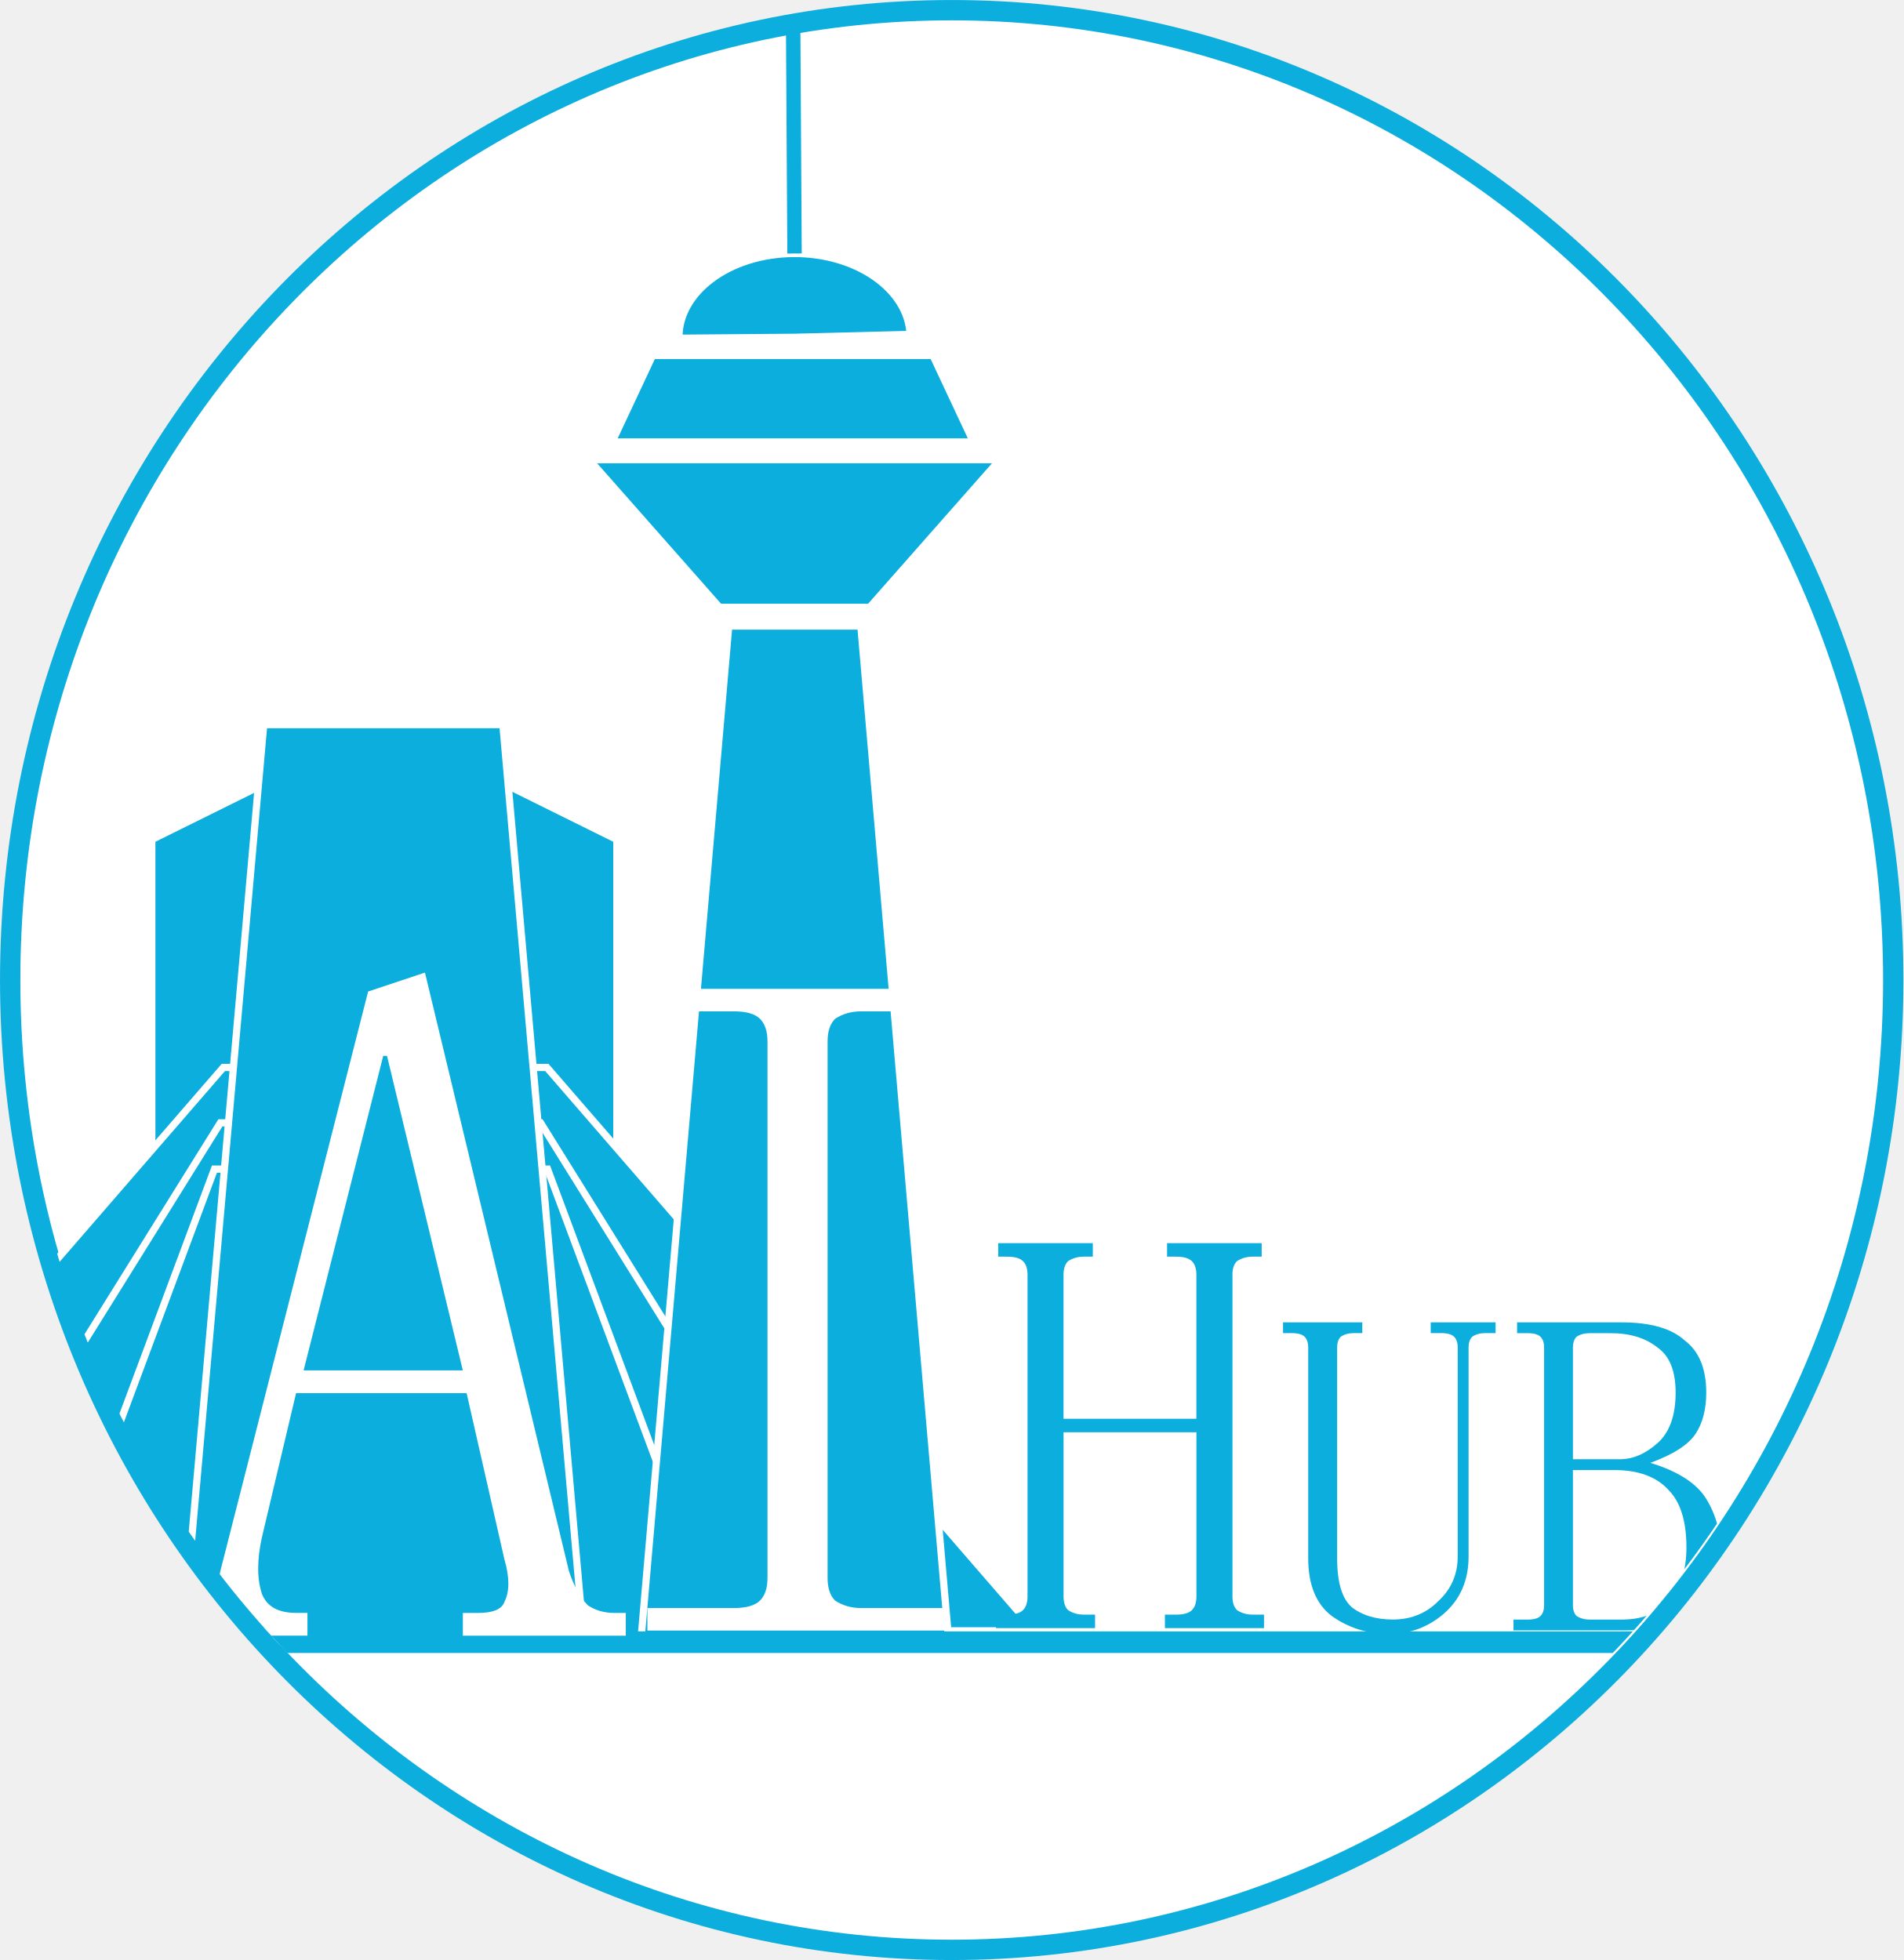
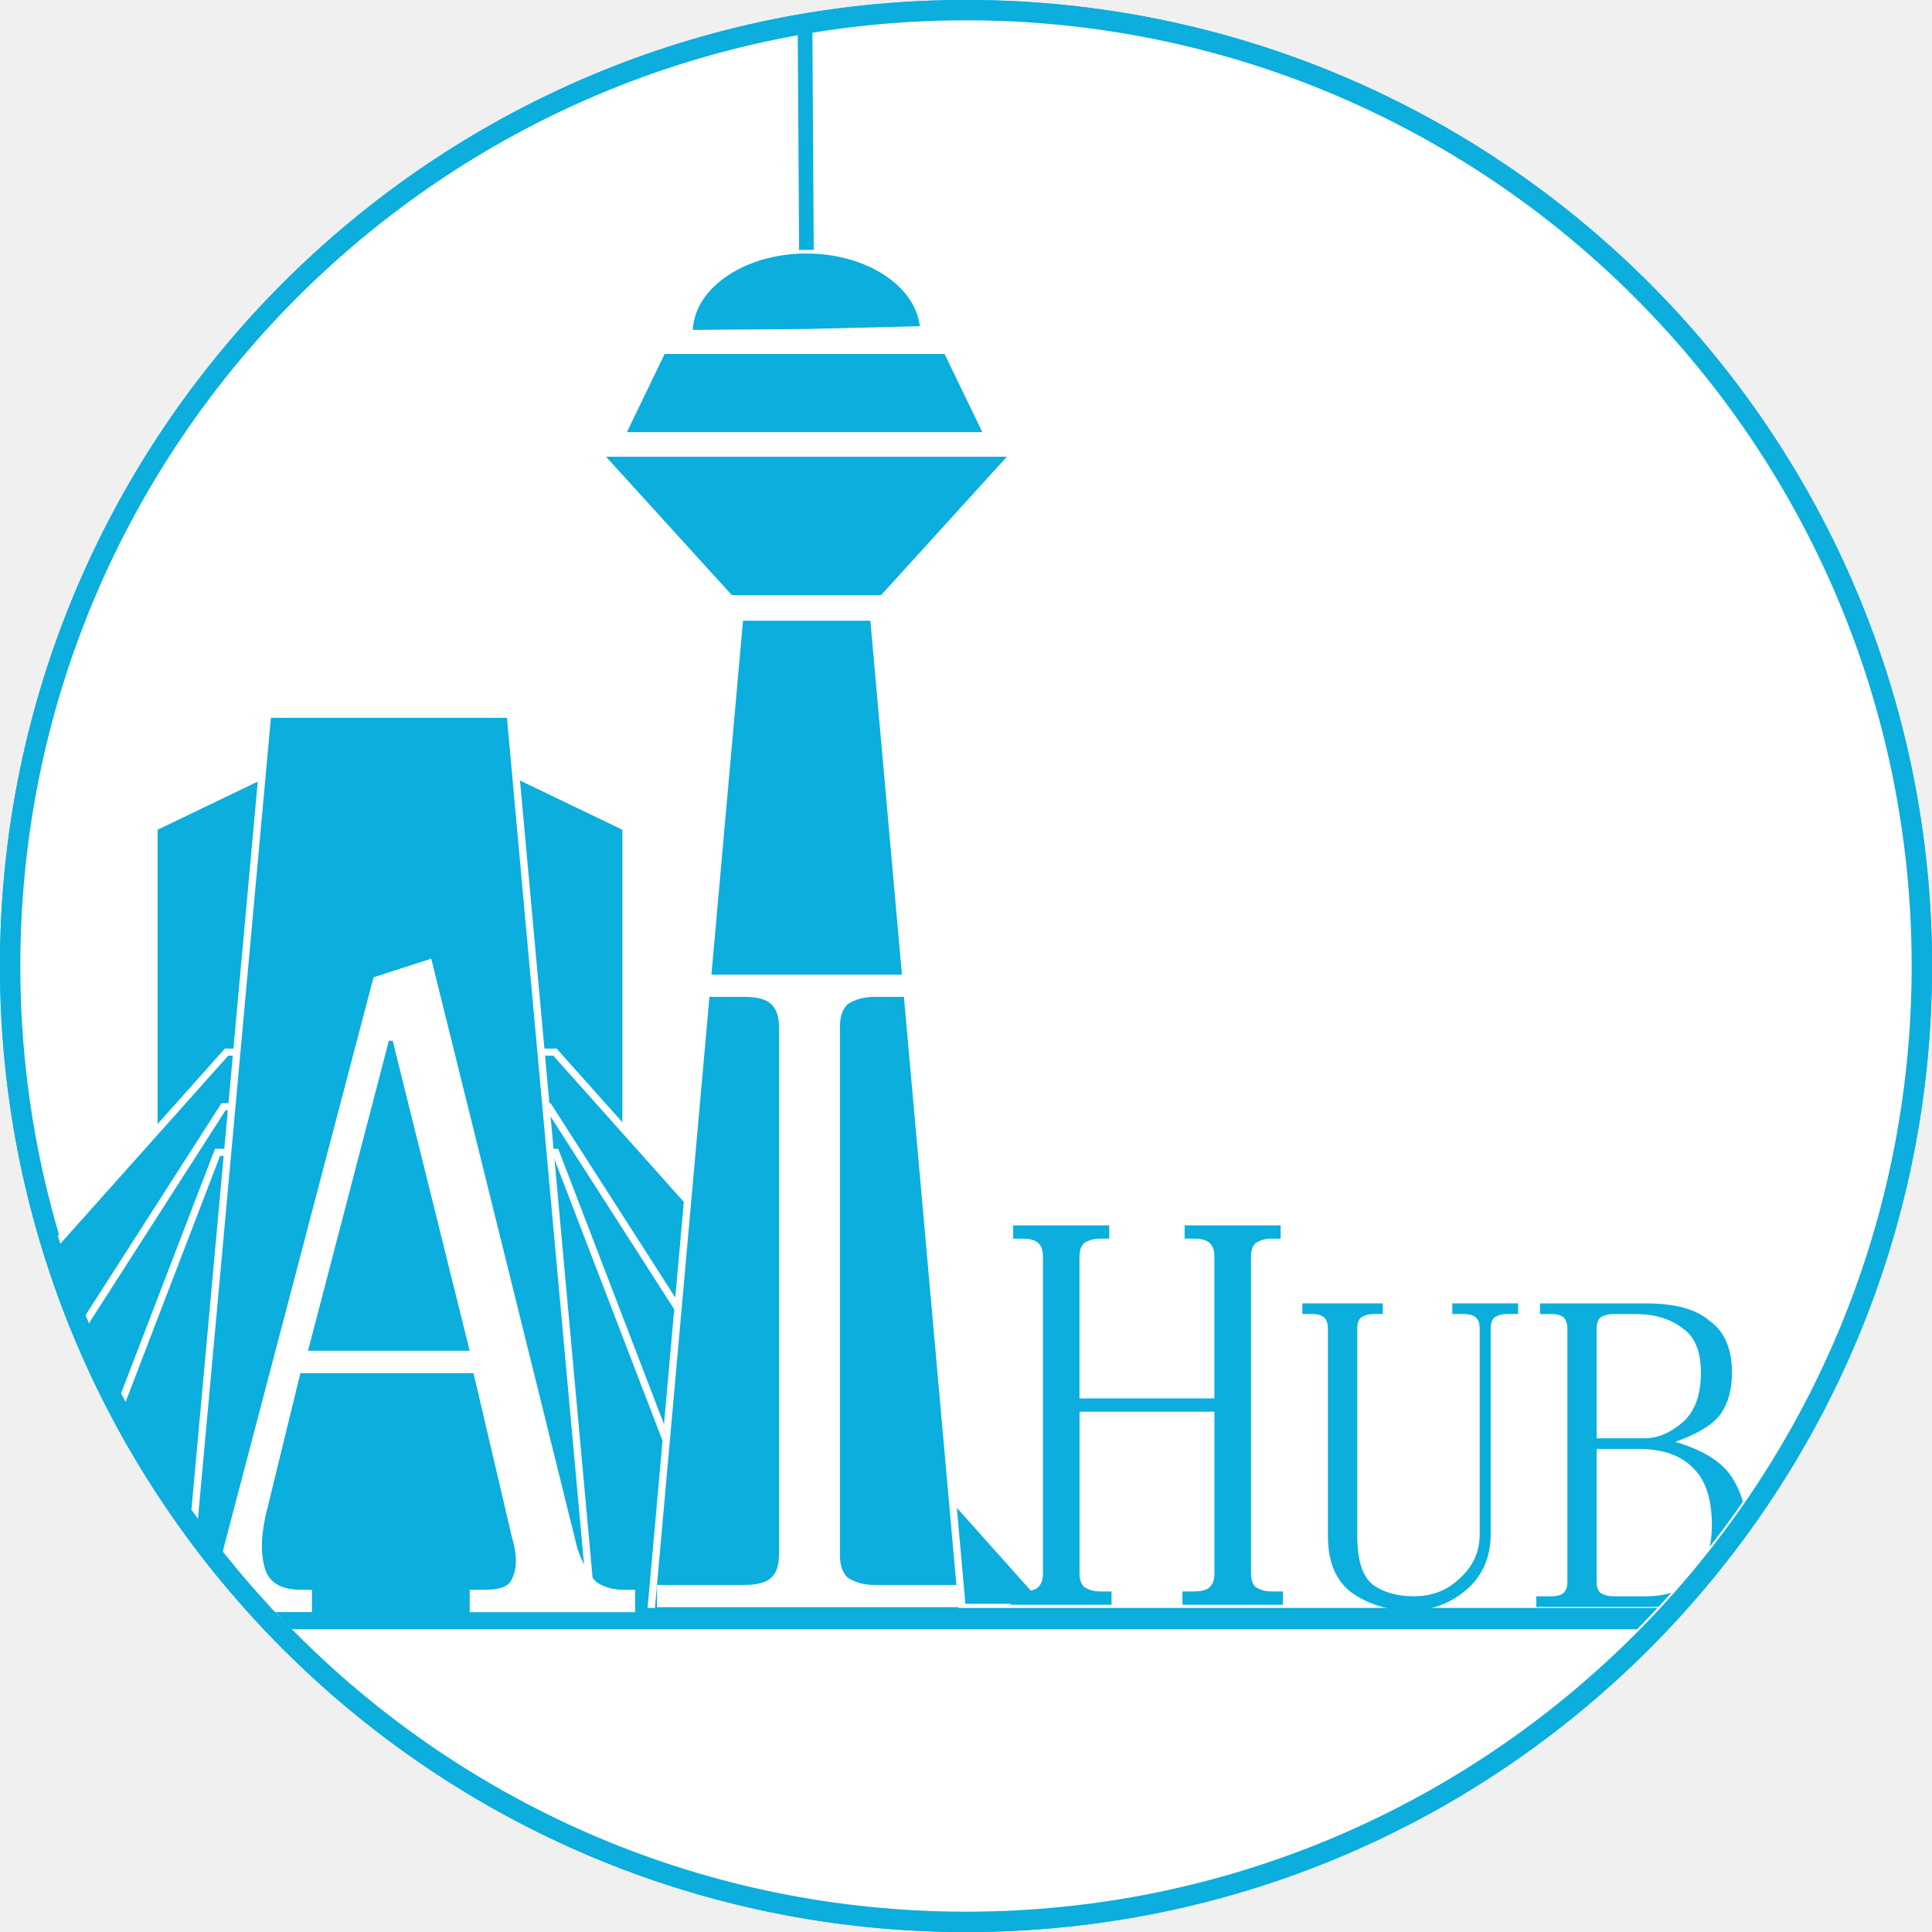
- <svg xmlns="http://www.w3.org/2000/svg" id="svg908" viewBox="0 0 396.21 408.09" version="1.1">
+ <svg xmlns="http://www.w3.org/2000/svg" id="svg908" viewBox="0 0 399.999 400.001" version="1.1" width="399.999" height="400.001">
  <defs id="defs79">
    <style id="style2">
      .cls-1 {
        fill-rule: evenodd;
      }

      .cls-1, .cls-2, .cls-3, .cls-4 {
        stroke-width: 0px;
      }

      .cls-1, .cls-4 {
        fill: #0baedd;
      }

      .cls-5 {
        clip-path: url(#clippath-20);
      }

      .cls-6 {
        clip-path: url(#clippath-11);
      }

      .cls-7 {
        clip-path: url(#clippath-16);
      }

      .cls-8 {
        stroke-miterlimit: 11.34;
        stroke-width: 4.23px;
      }

      .cls-8, .cls-9, .cls-10 {
        stroke: #0baedd;
      }

      .cls-8, .cls-3 {
        fill: #fff;
      }

      .cls-11 {
        clip-path: url(#clippath-2);
      }

      .cls-12 {
        clip-path: url(#clippath-13);
      }

      .cls-13 {
        clip-path: url(#clippath-15);
      }

      .cls-14 {
        clip-path: url(#clippath-6);
      }

      .cls-9 {
        stroke-width: 3px;
      }

      .cls-9, .cls-2, .cls-10, .cls-15 {
        fill: none;
      }

      .cls-9, .cls-10, .cls-15 {
        stroke-miterlimit: 8;
      }

      .cls-16 {
        clip-path: url(#clippath-7);
      }

      .cls-17 {
        clip-path: url(#clippath-21);
      }

      .cls-18 {
        clip-path: url(#clippath-1);
      }

      .cls-19 {
        clip-path: url(#clippath-4);
      }

      .cls-20 {
        clip-path: url(#clippath-12);
      }

      .cls-21 {
        clip-path: url(#clippath-24);
      }

      .cls-22 {
        clip-path: url(#clippath-22);
      }

      .cls-10 {
        stroke-width: 4.5px;
      }

      .cls-23 {
        clip-path: url(#clippath-9);
      }

      .cls-24 {
        clip-path: url(#clippath);
      }

      .cls-15 {
        stroke: #fff;
        stroke-width: 1.5px;
      }

      .cls-25 {
        clip-path: url(#clippath-19);
      }

      .cls-26 {
        clip-path: url(#clippath-3);
      }

      .cls-27 {
        clip-path: url(#clippath-8);
      }

      .cls-28 {
        clip-path: url(#clippath-18);
      }

      .cls-29 {
        clip-path: url(#clippath-14);
      }

      .cls-30 {
        clip-path: url(#clippath-17);
      }

      .cls-31 {
        clip-path: url(#clippath-5);
      }

      .cls-32 {
        clip-path: url(#clippath-10);
      }

      .cls-33 {
        clip-path: url(#clippath-23);
      }
    </style>
    <clipPath id="clippath">
      <ellipse class="cls-2" cx="197.78" cy="203.61" rx="194" ry="199.88" id="ellipse4" />
    </clipPath>
    <clipPath id="clippath-1">
      <ellipse class="cls-2" cx="197.78" cy="203.61" rx="194" ry="199.88" id="ellipse7" />
    </clipPath>
    <clipPath id="clippath-2">
      <ellipse class="cls-2" cx="197.78" cy="203.61" rx="194" ry="199.88" id="ellipse10" />
    </clipPath>
    <clipPath id="clippath-3">
      <ellipse class="cls-2" cx="197.78" cy="203.61" rx="194" ry="199.88" id="ellipse13" />
    </clipPath>
    <clipPath id="clippath-4">
      <ellipse class="cls-2" cx="197.78" cy="203.61" rx="194" ry="199.88" id="ellipse16" />
    </clipPath>
    <clipPath id="clippath-5">
      <ellipse class="cls-2" cx="197.78" cy="203.61" rx="194" ry="199.88" id="ellipse19" />
    </clipPath>
    <clipPath id="clippath-6">
      <ellipse class="cls-2" cx="197.78" cy="203.61" rx="194" ry="199.88" id="ellipse22" />
    </clipPath>
    <clipPath id="clippath-7">
      <ellipse class="cls-2" cx="197.78" cy="203.61" rx="194" ry="199.88" id="ellipse25" />
    </clipPath>
    <clipPath id="clippath-8">
      <ellipse class="cls-2" cx="197.78" cy="203.61" rx="194" ry="199.88" id="ellipse28" />
    </clipPath>
    <clipPath id="clippath-9">
      <ellipse class="cls-2" cx="197.78" cy="203.61" rx="194" ry="199.88" id="ellipse31" />
    </clipPath>
    <clipPath id="clippath-10">
      <ellipse class="cls-2" cx="197.78" cy="203.61" rx="194" ry="199.88" id="ellipse34" />
    </clipPath>
    <clipPath id="clippath-11">
      <rect class="cls-2" x="-166.4" y="-40.44" width="960" height="540" id="rect37" />
    </clipPath>
    <clipPath id="clippath-12">
      <ellipse class="cls-2" cx="197.78" cy="203.61" rx="194" ry="199.88" id="ellipse40" />
    </clipPath>
    <clipPath id="clippath-13">
      <ellipse class="cls-2" cx="197.78" cy="203.61" rx="194" ry="199.88" id="ellipse43" />
    </clipPath>
    <clipPath id="clippath-14">
      <ellipse class="cls-2" cx="197.78" cy="203.61" rx="194" ry="199.88" id="ellipse46" />
    </clipPath>
    <clipPath id="clippath-15">
      <ellipse class="cls-2" cx="197.78" cy="203.61" rx="194" ry="199.88" id="ellipse49" />
    </clipPath>
    <clipPath id="clippath-16">
      <ellipse class="cls-2" cx="197.78" cy="203.61" rx="194" ry="199.88" id="ellipse52" />
    </clipPath>
    <clipPath id="clippath-17">
      <rect class="cls-2" x="-166.4" y="-40.44" width="960" height="540" id="rect55" />
    </clipPath>
    <clipPath id="clippath-18">
      <ellipse class="cls-2" cx="197.78" cy="203.61" rx="194" ry="199.88" id="ellipse58" />
    </clipPath>
    <clipPath id="clippath-19">
      <ellipse class="cls-2" cx="197.78" cy="203.61" rx="194" ry="199.88" id="ellipse61" />
    </clipPath>
    <clipPath id="clippath-20">
      <ellipse class="cls-2" cx="197.78" cy="203.61" rx="194" ry="199.88" id="ellipse64" />
    </clipPath>
    <clipPath id="clippath-21">
      <ellipse class="cls-2" cx="197.78" cy="203.61" rx="194" ry="199.88" id="ellipse67" />
    </clipPath>
    <clipPath id="clippath-22">
      <ellipse class="cls-2" cx="197.78" cy="203.61" rx="194" ry="199.88" id="ellipse70" />
    </clipPath>
    <clipPath id="clippath-23">
      <ellipse class="cls-2" cx="197.78" cy="203.61" rx="194" ry="199.88" id="ellipse73" />
    </clipPath>
    <clipPath id="clippath-24">
      <ellipse class="cls-2" cx="197.78" cy="203.61" rx="194" ry="199.88" id="ellipse76" />
    </clipPath>
+     <clipPath id="clippath-24-2">
+       <ellipse class="cls-2" cx="197.78" cy="203.61" rx="194" ry="199.88" id="ellipse76-3" />
+     </clipPath>
+     <clipPath id="clippath-23-9">
+       <ellipse class="cls-2" cx="197.78" cy="203.61" rx="194" ry="199.88" id="ellipse73-9" />
+     </clipPath>
+     <clipPath id="clippath-22-7">
+       <ellipse class="cls-2" cx="197.78" cy="203.61" rx="194" ry="199.88" id="ellipse70-0" />
+     </clipPath>
+     <clipPath id="clippath-21-3">
+       <ellipse class="cls-2" cx="197.78" cy="203.61" rx="194" ry="199.88" id="ellipse67-9" />
+     </clipPath>
+     <clipPath id="clippath-20-8">
+       <ellipse class="cls-2" cx="197.78" cy="203.61" rx="194" ry="199.88" id="ellipse64-6" />
+     </clipPath>
+     <clipPath id="clippath-19-5">
+       <ellipse class="cls-2" cx="197.78" cy="203.61" rx="194" ry="199.88" id="ellipse61-7" />
+     </clipPath>
+     <clipPath id="clippath-18-6">
+       <ellipse class="cls-2" cx="197.78" cy="203.61" rx="194" ry="199.88" id="ellipse58-2" />
+     </clipPath>
+     <clipPath id="clippath-16-7">
+       <ellipse class="cls-2" cx="197.78" cy="203.61" rx="194" ry="199.88" id="ellipse52-0" />
+     </clipPath>
+     <clipPath id="clippath-17-3">
+       <rect class="cls-2" x="-166.4" y="-40.44" width="960" height="540" id="rect55-9" />
+     </clipPath>
+     <clipPath id="clippath-15-9">
+       <ellipse class="cls-2" cx="197.78" cy="203.61" rx="194" ry="199.88" id="ellipse49-9" />
+     </clipPath>
+     <clipPath id="clippath-14-1">
+       <ellipse class="cls-2" cx="197.78" cy="203.61" rx="194" ry="199.88" id="ellipse46-7" />
+     </clipPath>
+     <clipPath id="clippath-13-2">
+       <ellipse class="cls-2" cx="197.78" cy="203.61" rx="194" ry="199.88" id="ellipse43-3" />
+     </clipPath>
+     <clipPath id="clippath-12-6">
+       <ellipse class="cls-2" cx="197.78" cy="203.61" rx="194" ry="199.88" id="ellipse40-5" />
+     </clipPath>
+     <clipPath id="clippath-10-5">
+       <ellipse class="cls-2" cx="197.78" cy="203.61" rx="194" ry="199.88" id="ellipse34-8" />
+     </clipPath>
+     <clipPath id="clippath-11-1">
+       <rect class="cls-2" x="-166.4" y="-40.44" width="960" height="540" id="rect37-4" />
+     </clipPath>
+     <clipPath id="clippath-9-7">
+       <ellipse class="cls-2" cx="197.78" cy="203.61" rx="194" ry="199.88" id="ellipse31-1" />
+     </clipPath>
+     <clipPath id="clippath-8-3">
+       <ellipse class="cls-2" cx="197.78" cy="203.61" rx="194" ry="199.88" id="ellipse28-8" />
+     </clipPath>
+     <clipPath id="clippath-7-4">
+       <ellipse class="cls-2" cx="197.78" cy="203.61" rx="194" ry="199.88" id="ellipse25-8" />
+     </clipPath>
+     <clipPath id="clippath-6-0">
+       <ellipse class="cls-2" cx="197.78" cy="203.61" rx="194" ry="199.88" id="ellipse22-4" />
+     </clipPath>
+     <clipPath id="clippath-5-6">
+       <ellipse class="cls-2" cx="197.78" cy="203.61" rx="194" ry="199.88" id="ellipse19-0" />
+     </clipPath>
+     <clipPath id="clippath-4-3">
+       <ellipse class="cls-2" cx="197.78" cy="203.61" rx="194" ry="199.88" id="ellipse16-2" />
+     </clipPath>
+     <clipPath id="clippath-3-6">
+       <ellipse class="cls-2" cx="197.78" cy="203.61" rx="194" ry="199.88" id="ellipse13-9" />
+     </clipPath>
+     <clipPath id="clippath-2-4">
+       <ellipse class="cls-2" cx="197.78" cy="203.61" rx="194" ry="199.88" id="ellipse10-1" />
+     </clipPath>
+     <clipPath id="clippath-1-3">
+       <ellipse class="cls-2" cx="197.78" cy="203.61" rx="194" ry="199.88" id="ellipse7-7" />
+     </clipPath>
+     <clipPath id="clippath-88">
+       <ellipse class="cls-2" cx="197.78" cy="203.61" rx="194" ry="199.88" id="ellipse4-3" />
+     </clipPath>
  </defs>
-   <g id="layer1">
-     <ellipse id="path2275-5" class="cls-8" cx="198.11" cy="204.05" rx="195.99" ry="201.93" />
-     <g class="cls-24" clip-path="url(#clippath)" id="g84">
+   <g id="layer1" transform="translate(1.999112,-4.0441)">
+     <ellipse id="path2275-5" class="cls-8" cx="198.005" cy="204.05" rx="197.896" ry="197.896" />
+     <g class="cls-24" clip-path="url(#clippath)" id="g84" transform="matrix(1.009724,0,0,0.9800248,-2.031308,4.075816)">
      <g id="g1178">
-         <path id="path1180" class="cls-1" d="m31.6,303.36v-128.56l48.4-23.98,48.4,23.98v128.56H31.6Z" />
-       </g>
-     </g>
-     <g class="cls-18" clip-path="url(#clippath-1)" id="g88">
+         <path id="path1180" class="cls-1" d="M 31.6,303.36 V 174.8 L 80,150.82 128.4,174.8 v 128.56 z" />
+       </g>
+     </g>
+     <g class="cls-18" clip-path="url(#clippath-1)" id="g88" transform="matrix(1.009724,0,0,0.9800248,-2.031308,4.075816)">
      <g id="g1182">
-         <path id="path1184" class="cls-15" d="m31.6,303.36v-128.56l48.4-23.98,48.4,23.98v128.56H31.6Z" />
-       </g>
-     </g>
-     <g class="cls-11" clip-path="url(#clippath-2)" id="g92">
+         <path id="path1184" class="cls-15" d="M 31.6,303.36 V 174.8 L 80,150.82 128.4,174.8 v 128.56 z" />
+       </g>
+     </g>
+     <g class="cls-11" clip-path="url(#clippath-2)" id="g92" transform="matrix(1.009724,0,0,0.9800248,-2.031308,4.075816)">
      <g id="g1186">
-         <path id="path1188" class="cls-1" d="m215.45,339.55l-101.62-117.3H46.49l-101.63,117.3H215.45Z" />
-       </g>
-     </g>
-     <g class="cls-26" clip-path="url(#clippath-3)" id="g96">
+         <path id="path1188" class="cls-1" d="M 215.45,339.55 113.83,222.25 H 46.49 l -101.63,117.3 z" />
+       </g>
+     </g>
+     <g class="cls-26" clip-path="url(#clippath-3)" id="g96" transform="matrix(1.009724,0,0,0.9800248,-2.031308,4.075816)">
      <g id="g1190">
-         <path id="path1192" class="cls-15" d="m215.45,339.55l-101.62-117.3H46.49l-101.63,117.3H215.45Z" />
-       </g>
-     </g>
-     <g class="cls-19" clip-path="url(#clippath-4)" id="g100">
+         <path id="path1192" class="cls-15" d="M 215.45,339.55 113.83,222.25 H 46.49 l -101.63,117.3 z" />
+       </g>
+     </g>
+     <g class="cls-19" clip-path="url(#clippath-4)" id="g100" transform="matrix(1.009724,0,0,0.9800248,-2.031308,4.075816)">
      <g id="g1194">
-         <path id="path1196" class="cls-1" d="m178.4,339.59l-65.87-105.8H45.87l-65.87,105.8h198.39Z" />
-       </g>
-     </g>
-     <g class="cls-31" clip-path="url(#clippath-5)" id="g104">
+         <path id="path1196" class="cls-1" d="M 178.4,339.59 112.53,233.79 H 45.87 L -20,339.59 h 198.39 z" />
+       </g>
+     </g>
+     <g class="cls-31" clip-path="url(#clippath-5)" id="g104" transform="matrix(1.009724,0,0,0.9800248,-2.031308,4.075816)">
      <g id="g1198">
-         <path id="path1200" class="cls-15" d="m178.4,339.59l-65.87-105.8H45.87l-65.87,105.8h198.39Z" />
-       </g>
-     </g>
-     <g class="cls-14" clip-path="url(#clippath-6)" id="g108">
+         <path id="path1200" class="cls-15" d="M 178.4,339.59 112.53,233.79 H 45.87 L -20,339.59 h 198.39 z" />
+       </g>
+     </g>
+     <g class="cls-14" clip-path="url(#clippath-6)" id="g108" transform="matrix(1.009724,0,0,0.9800248,-2.031308,4.075816)">
      <g id="g1202">
-         <path id="path1204" class="cls-1" d="m150.22,340.65l-36.24-97.23H44.64l-36.24,97.23h141.83Z" />
-       </g>
-     </g>
-     <g class="cls-16" clip-path="url(#clippath-7)" id="g112">
+         <path id="path1204" class="cls-1" d="M 150.22,340.65 113.98,243.42 H 44.64 L 8.4,340.65 h 141.83 z" />
+       </g>
+     </g>
+     <g class="cls-16" clip-path="url(#clippath-7)" id="g112" transform="matrix(1.009724,0,0,0.9800248,-2.031308,4.075816)">
      <g id="g1206">
-         <path id="path1208" class="cls-15" d="m150.22,340.65l-36.24-97.23H44.64l-36.24,97.23h141.83Z" />
-       </g>
-     </g>
-     <g class="cls-27" clip-path="url(#clippath-8)" id="g116">
+         <path id="path1208" class="cls-15" d="M 150.22,340.65 113.98,243.42 H 44.64 L 8.4,340.65 h 141.83 z" />
+       </g>
+     </g>
+     <g class="cls-27" clip-path="url(#clippath-8)" id="g116" transform="matrix(1.009724,0,0,0.9800248,-2.031308,4.075816)">
      <g id="g1210">
-         <path id="path1212" class="cls-1" d="m121.53,341.63l-16.86-190.76h-49.77l-16.87,190.76h83.5Z" />
-       </g>
-     </g>
-     <g class="cls-23" clip-path="url(#clippath-9)" id="g120">
+         <path id="path1212" class="cls-1" d="M 121.53,341.63 104.67,150.87 H 54.9 L 38.03,341.63 Z" />
+       </g>
+     </g>
+     <g class="cls-23" clip-path="url(#clippath-9)" id="g120" transform="matrix(1.009724,0,0,0.9800248,-2.031308,4.075816)">
      <g id="g1214">
-         <path id="path1216" class="cls-15" d="m121.53,341.63l-16.86-190.76h-49.77l-16.87,190.76h83.5Z" />
-       </g>
-     </g>
-     <g class="cls-32" clip-path="url(#clippath-10)" id="g130">
+         <path id="path1216" class="cls-15" d="M 121.53,341.63 104.67,150.87 H 54.9 L 38.03,341.63 Z" />
+       </g>
+     </g>
+     <g class="cls-32" clip-path="url(#clippath-10)" id="g130" transform="matrix(1.009724,0,0,0.9800248,-2.031308,4.075816)">
      <g id="g1218">
        <g class="cls-6" clip-path="url(#clippath-11)" id="g127">
          <g id="g1220">
            <g id="g1226">
-               <path id="path1228" class="cls-1" d="m141.33,70.42c-.15-9.63,10.51-17.53,23.8-17.64,13.07-.1,23.86,7.37,24.32,16.84l-24.05.61-24.07.19Z" />
+               <path id="path1228" class="cls-1" d="m 141.33,70.42 c -0.15,-9.63 10.51,-17.53 23.8,-17.64 13.07,-0.1 23.86,7.37 24.32,16.84 l -24.05,0.61 z" />
            </g>
            <g id="g1230">
-               <path id="path1232" class="cls-15" d="m141.33,70.42c-.15-9.63,10.51-17.53,23.8-17.64,13.07-.1,23.86,7.37,24.32,16.84l-24.05.61-24.07.19Z" />
+               <path id="path1232" class="cls-15" d="m 141.33,70.42 c -0.15,-9.63 10.51,-17.53 23.8,-17.64 13.07,-0.1 23.86,7.37 24.32,16.84 l -24.05,0.61 z" />
            </g>
          </g>
        </g>
      </g>
    </g>
-     <g class="cls-20" clip-path="url(#clippath-12)" id="g134">
+     <g class="cls-20" clip-path="url(#clippath-12)" id="g134" transform="matrix(1.009724,0,0,0.9800248,-2.031308,4.075816)">
      <g id="g1234">
-         <path id="path1236" class="cls-1" d="m208.15,95.71l-27.11,30.74h-31.28l-27.12-30.74h85.51Z" />
-       </g>
-     </g>
-     <g class="cls-12" clip-path="url(#clippath-13)" id="g138">
+         <path id="path1236" class="cls-1" d="m 208.15,95.71 -27.11,30.74 H 149.76 L 122.64,95.71 Z" />
+       </g>
+     </g>
+     <g class="cls-12" clip-path="url(#clippath-13)" id="g138" transform="matrix(1.009724,0,0,0.9800248,-2.031308,4.075816)">
      <g id="g1238">
-         <path id="path1240" class="cls-15" d="m208.15,95.71l-27.11,30.74h-31.28l-27.12-30.74h85.51Z" />
-       </g>
-     </g>
-     <g class="cls-29" clip-path="url(#clippath-14)" id="g142">
+         <path id="path1240" class="cls-15" d="m 208.15,95.71 -27.11,30.74 H 149.76 L 122.64,95.71 Z" />
+       </g>
+     </g>
+     <g class="cls-29" clip-path="url(#clippath-14)" id="g142" transform="matrix(1.009724,0,0,0.9800248,-2.031308,4.075816)">
      <g id="g1242">
-         <path id="path1244" class="cls-1" d="m197.7,344.14l-18.51-213.79h-27.49l-18.51,213.79h64.51Z" />
-       </g>
-     </g>
-     <g class="cls-13" clip-path="url(#clippath-15)" id="g146">
+         <path id="path1244" class="cls-1" d="M 197.7,344.14 179.19,130.35 H 151.7 l -18.51,213.79 z" />
+       </g>
+     </g>
+     <g class="cls-13" clip-path="url(#clippath-15)" id="g146" transform="matrix(1.009724,0,0,0.9800248,-2.031308,4.075816)">
      <g id="g1246">
-         <path id="path1248" class="cls-15" d="m197.7,344.14l-18.51-213.79h-27.49l-18.51,213.79h64.51Z" />
-       </g>
-     </g>
-     <g class="cls-7" clip-path="url(#clippath-16)" id="g154">
+         <path id="path1248" class="cls-15" d="M 197.7,344.14 179.19,130.35 H 151.7 l -18.51,213.79 z" />
+       </g>
+     </g>
+     <g class="cls-7" clip-path="url(#clippath-16)" id="g154" transform="matrix(1.009724,0,0,0.9800248,-2.031308,4.075816)">
      <g id="g1250">
        <g class="cls-30" clip-path="url(#clippath-17)" id="g151">
          <g id="g1252">
            <g id="g1258">
-               <path id="path1260" class="cls-9" d="m165.39,52.78l-.61-101.14" />
+               <path id="path1260" class="cls-9" d="M 165.39,52.78 164.78,-48.36" />
            </g>
          </g>
        </g>
      </g>
    </g>
-     <g class="cls-28" clip-path="url(#clippath-18)" id="g158">
+     <g class="cls-28" clip-path="url(#clippath-18)" id="g158" transform="matrix(1.009724,0,0,0.9800248,-2.031308,4.075816)">
      <g id="g1262">
-         <path id="path1264" class="cls-1" d="m127.4,92.02l8.44-18.01h58.36l8.44,18.01h-75.24Z" />
-       </g>
-     </g>
-     <g class="cls-25" clip-path="url(#clippath-19)" id="g162">
+         <path id="path1264" class="cls-1" d="m 127.4,92.02 8.44,-18.01 h 58.36 l 8.44,18.01 z" />
+       </g>
+     </g>
+     <g class="cls-25" clip-path="url(#clippath-19)" id="g162" transform="matrix(1.009724,0,0,0.9800248,-2.031308,4.075816)">
      <g id="g1266">
-         <path id="path1268" class="cls-15" d="m127.4,92.02l8.44-18.01h58.36l8.44,18.01h-75.24Z" />
-       </g>
-     </g>
-     <g class="cls-5" clip-path="url(#clippath-20)" id="g166">
+         <path id="path1268" class="cls-15" d="m 127.4,92.02 8.44,-18.01 h 58.36 l 8.44,18.01 z" />
+       </g>
+     </g>
+     <g class="cls-5" clip-path="url(#clippath-20)" id="g166" transform="matrix(1.009724,0,0,0.9800248,-2.031308,4.075816)">
      <g id="text1272">
-         <path id="path6121" class="cls-4" d="m256.55,265.4v67.03c0,1.25.31,2.19.94,2.81.94.63,2.03.94,3.28.94h2.34v2.81h-20.62v-2.81h2.34c1.56,0,2.66-.31,3.28-.94.62-.63.94-1.56.94-2.81v-34.22h-27.66v34.22c0,1.25.31,2.19.94,2.81.94.63,2.03.94,3.28.94h2.34v2.81h-20.62v-2.81h2.34c1.56,0,2.66-.31,3.28-.94.62-.63.94-1.56.94-2.81v-67.03c0-1.25-.31-2.19-.94-2.81-.63-.63-1.72-.94-3.28-.94h-1.88v-2.81h19.69v2.81h-1.88c-1.25,0-2.34.31-3.28.94-.62.63-.94,1.56-.94,2.81v30h27.66v-30c0-1.25-.31-2.19-.94-2.81-.63-.63-1.72-.94-3.28-.94h-1.88v-2.81h19.69v2.81h-1.87c-1.25,0-2.34.31-3.28.94-.63.63-.94,1.56-.94,2.81Z" />
-       </g>
-     </g>
-     <g class="cls-17" clip-path="url(#clippath-21)" id="g171">
+         <path id="path6121" class="cls-4" d="m 256.55,265.4 v 67.03 c 0,1.25 0.31,2.19 0.94,2.81 0.94,0.63 2.03,0.94 3.28,0.94 h 2.34 v 2.81 h -20.62 v -2.81 h 2.34 c 1.56,0 2.66,-0.31 3.28,-0.94 0.62,-0.63 0.94,-1.56 0.94,-2.81 v -34.22 h -27.66 v 34.22 c 0,1.25 0.31,2.19 0.94,2.81 0.94,0.63 2.03,0.94 3.28,0.94 h 2.34 v 2.81 h -20.62 v -2.81 h 2.34 c 1.56,0 2.66,-0.31 3.28,-0.94 0.62,-0.63 0.94,-1.56 0.94,-2.81 V 265.4 c 0,-1.25 -0.31,-2.19 -0.94,-2.81 -0.63,-0.63 -1.72,-0.94 -3.28,-0.94 h -1.88 v -2.81 h 19.69 v 2.81 h -1.88 c -1.25,0 -2.34,0.31 -3.28,0.94 -0.62,0.63 -0.94,1.56 -0.94,2.81 v 30 h 27.66 v -30 c 0,-1.25 -0.31,-2.19 -0.94,-2.81 -0.63,-0.63 -1.72,-0.94 -3.28,-0.94 h -1.88 v -2.81 h 19.69 v 2.81 h -1.87 c -1.25,0 -2.34,0.31 -3.28,0.94 -0.63,0.63 -0.94,1.56 -0.94,2.81 z" />
+       </g>
+     </g>
+     <g class="cls-17" clip-path="url(#clippath-21)" id="g171" transform="matrix(1.009724,0,0,0.9800248,-2.031308,4.075816)">
      <g id="text1276">
-         <path id="path6142" class="cls-4" d="m281.3,334.58c2.25,1.75,5.12,2.62,8.63,2.62,3.75,0,6.88-1.25,9.38-3.75,2.75-2.5,4.13-5.62,4.13-9.38v-43.5c0-1-.25-1.75-.75-2.25s-1.38-.75-2.62-.75h-2.25v-2.25h13.5v2.25h-2.25c-1,0-1.88.25-2.62.75-.5.5-.75,1.25-.75,2.25v43.5c0,5-1.75,9-5.25,12-3.25,2.75-7,4.13-11.25,4.13-4.5,0-8.5-1.25-12-3.75-3.25-2.5-4.88-6.5-4.88-12v-43.88c0-1-.25-1.75-.75-2.25s-1.38-.75-2.62-.75h-1.87v-2.25h16.5v2.25h-1.87c-1,0-1.88.25-2.62.75-.5.5-.75,1.25-.75,2.25v43.88c0,5,1,8.37,3,10.13h0Z" />
-         <path id="path6144" class="cls-4" d="m338.68,339.46h-23.63v-2.25h3c1.25,0,2.12-.25,2.62-.75.5-.5.75-1.25.75-2.25v-53.63c0-1-.25-1.75-.75-2.25s-1.38-.75-2.62-.75h-2.25v-2.25h21.75c6,0,10.38,1.25,13.12,3.75,3,2.25,4.5,5.88,4.5,10.87,0,3.5-.75,6.38-2.25,8.63s-4.62,4.25-9.38,6c5.75,1.75,9.63,4.25,11.63,7.5,2,3.25,3,6.88,3,10.87,0,5-1.75,9-5.25,12-3.5,3-8.25,4.5-14.25,4.5h0Zm-7.88-2.25h6.75c4.25,0,7.5-1.25,9.75-3.75,2.5-2.75,3.75-6.5,3.75-11.25,0-5.5-1.25-9.5-3.75-12-2.5-2.75-6.25-4.13-11.25-4.13h-8.63v28.12c0,1,.25,1.75.75,2.25.75.5,1.63.75,2.63.75h0Zm14.25-36.75c2.5-2.25,3.75-5.75,3.75-10.5,0-4.5-1.25-7.62-3.75-9.38-2.5-2-5.75-3-9.75-3h-4.5c-1,0-1.88.25-2.63.75-.5.5-.75,1.25-.75,2.25v23.25h9.75c2.75,0,5.37-1.13,7.88-3.38Z" />
-       </g>
-     </g>
-     <g class="cls-22" clip-path="url(#clippath-22)" id="g175">
+         <path id="path6142" class="cls-4" d="m 281.3,334.58 c 2.25,1.75 5.12,2.62 8.63,2.62 3.75,0 6.88,-1.25 9.38,-3.75 2.75,-2.5 4.13,-5.62 4.13,-9.38 v -43.5 c 0,-1 -0.25,-1.75 -0.75,-2.25 -0.5,-0.5 -1.38,-0.75 -2.62,-0.75 h -2.25 v -2.25 h 13.5 v 2.25 h -2.25 c -1,0 -1.88,0.25 -2.62,0.75 -0.5,0.5 -0.75,1.25 -0.75,2.25 v 43.5 c 0,5 -1.75,9 -5.25,12 -3.25,2.75 -7,4.13 -11.25,4.13 -4.5,0 -8.5,-1.25 -12,-3.75 -3.25,-2.5 -4.88,-6.5 -4.88,-12 v -43.88 c 0,-1 -0.25,-1.75 -0.75,-2.25 -0.5,-0.5 -1.38,-0.75 -2.62,-0.75 h -1.87 v -2.25 h 16.5 v 2.25 h -1.87 c -1,0 -1.88,0.25 -2.62,0.75 -0.5,0.5 -0.75,1.25 -0.75,2.25 v 43.88 c 0,5 1,8.37 3,10.13 v 0 z" />
+         <path id="path6144" class="cls-4" d="m 338.68,339.46 h -23.63 v -2.25 h 3 c 1.25,0 2.12,-0.25 2.62,-0.75 0.5,-0.5 0.75,-1.25 0.75,-2.25 v -53.63 c 0,-1 -0.25,-1.75 -0.75,-2.25 -0.5,-0.5 -1.38,-0.75 -2.62,-0.75 h -2.25 v -2.25 h 21.75 c 6,0 10.38,1.25 13.12,3.75 3,2.25 4.5,5.88 4.5,10.87 0,3.5 -0.75,6.38 -2.25,8.63 -1.5,2.25 -4.62,4.25 -9.38,6 5.75,1.75 9.63,4.25 11.63,7.5 2,3.25 3,6.88 3,10.87 0,5 -1.75,9 -5.25,12 -3.5,3 -8.25,4.5 -14.25,4.5 v 0 z m -7.88,-2.25 h 6.75 c 4.25,0 7.5,-1.25 9.75,-3.75 2.5,-2.75 3.75,-6.5 3.75,-11.25 0,-5.5 -1.25,-9.5 -3.75,-12 -2.5,-2.75 -6.25,-4.13 -11.25,-4.13 h -8.63 v 28.12 c 0,1 0.25,1.75 0.75,2.25 0.75,0.5 1.63,0.75 2.63,0.75 v 0 z m 14.25,-36.75 c 2.5,-2.25 3.75,-5.75 3.75,-10.5 0,-4.5 -1.25,-7.62 -3.75,-9.38 -2.5,-2 -5.75,-3 -9.75,-3 h -4.5 c -1,0 -1.88,0.25 -2.63,0.75 -0.5,0.5 -0.75,1.25 -0.75,2.25 v 23.25 h 9.75 c 2.75,0 5.37,-1.13 7.88,-3.38 z" />
+       </g>
+     </g>
+     <g class="cls-22" clip-path="url(#clippath-22)" id="g175" transform="matrix(1.009724,0,0,0.9800248,-2.031308,4.075816)">
      <g id="g1278">
-         <path id="path1280" class="cls-10" d="m-55.6,341.92h463.26" />
-       </g>
-     </g>
-     <g class="cls-33" clip-path="url(#clippath-23)" id="g179">
+         <path id="path1280" class="cls-10" d="M -55.6,341.92 H 407.66" />
+       </g>
+     </g>
+     <g class="cls-33" clip-path="url(#clippath-23)" id="g179" transform="matrix(1.009724,0,0,0.9800248,-2.031308,4.075816)">
      <g id="text1284">
-         <path id="path2633" class="cls-3" d="m105.02,324.78l-7.89-34.71h-35.5l-7.1,29.98c-1.05,4.73-1.05,8.68,0,11.83,1.05,2.63,3.42,3.94,7.1,3.94h2.37v4.73h-29.19v-4.73h2.37c2.1,0,3.94-.53,5.52-1.58,1.58-1.58,2.63-3.94,3.16-7.1l30.77-120.7,11.83-3.94,29.98,124.65c1.05,3.16,2.37,5.52,3.94,7.1,1.58,1.05,3.42,1.58,5.52,1.58h2.37v4.73h-33.92v-4.73h3.16c3.16,0,5-.79,5.52-2.37,1.05-2.1,1.05-5,0-8.68h0Zm-8.68-39.45l-15.78-65.48h-.79l-16.57,65.48h33.13Z" />
-       </g>
-     </g>
-     <g class="cls-21" clip-path="url(#clippath-24)" id="g183">
+         <path id="path2633" class="cls-3" d="m 105.02,324.78 -7.89,-34.71 h -35.5 l -7.1,29.98 c -1.05,4.73 -1.05,8.68 0,11.83 1.05,2.63 3.42,3.94 7.1,3.94 H 64 v 4.73 H 34.81 v -4.73 h 2.37 c 2.1,0 3.94,-0.53 5.52,-1.58 1.58,-1.58 2.63,-3.94 3.16,-7.1 l 30.77,-120.7 11.83,-3.94 29.98,124.65 c 1.05,3.16 2.37,5.52 3.94,7.1 1.58,1.05 3.42,1.58 5.52,1.58 h 2.37 v 4.73 H 96.35 v -4.73 h 3.16 c 3.16,0 5,-0.79 5.52,-2.37 1.05,-2.1 1.05,-5 0,-8.68 v 0 z M 96.34,285.33 80.56,219.85 H 79.77 L 63.2,285.33 h 33.13 z" />
+       </g>
+     </g>
+     <g class="cls-21" clip-path="url(#clippath-24)" id="g183" transform="matrix(1.009724,0,0,0.9800248,-2.031308,4.075816)">
      <g id="text1288">
-         <path id="path3982" class="cls-3" d="m152.73,210.57h-17.97v-4.69h62.51v4.69h-17.97c-2.08,0-3.91.52-5.47,1.56-1.04,1.04-1.56,2.6-1.56,4.69v111.74c0,2.08.52,3.65,1.56,4.69,1.56,1.04,3.39,1.56,5.47,1.56h17.97v4.69h-62.51v-4.69h17.97c2.6,0,4.43-.52,5.47-1.56,1.04-1.04,1.56-2.6,1.56-4.69v-111.74c0-2.08-.52-3.65-1.56-4.69s-2.87-1.56-5.47-1.56Z" />
+         <path id="path3982" class="cls-3" d="m 152.73,210.57 h -17.97 v -4.69 h 62.51 v 4.69 H 179.3 c -2.08,0 -3.91,0.52 -5.47,1.56 -1.04,1.04 -1.56,2.6 -1.56,4.69 v 111.74 c 0,2.08 0.52,3.65 1.56,4.69 1.56,1.04 3.39,1.56 5.47,1.56 h 17.97 v 4.69 h -62.51 v -4.69 h 17.97 c 2.6,0 4.43,-0.52 5.47,-1.56 1.04,-1.04 1.56,-2.6 1.56,-4.69 V 216.82 c 0,-2.08 -0.52,-3.65 -1.56,-4.69 -1.04,-1.04 -2.87,-1.56 -5.47,-1.56 z" />
+       </g>
+     </g>
+     <ellipse id="path2275-5-8" class="cls-8" cx="198.001" cy="204.044" rx="197.896" ry="197.896" style="fill:#ffffff;stroke:#0baedd;stroke-width:4.208px;stroke-miterlimit:11.34" />
+     <g class="cls-24" clip-path="url(#clippath)" id="g84-1" transform="matrix(1.009724,0,0,0.9800248,-2.035778,4.070357)">
+       <g id="g1178-5">
+         <path id="path1180-3" class="cls-1" d="M 31.6,303.36 V 174.8 L 80,150.82 128.4,174.8 v 128.56 z" style="fill:#0baedd;fill-rule:evenodd;stroke-width:0px" />
+       </g>
+     </g>
+     <g class="cls-18" clip-path="url(#clippath-1)" id="g88-5" transform="matrix(1.009724,0,0,0.9800248,-2.035778,4.070357)">
+       <g id="g1182-4">
+         <path id="path1184-3" class="cls-15" d="M 31.6,303.36 V 174.8 L 80,150.82 128.4,174.8 v 128.56 z" style="fill:none;stroke:#ffffff;stroke-width:1.5px;stroke-miterlimit:8" />
+       </g>
+     </g>
+     <g class="cls-11" clip-path="url(#clippath-2)" id="g92-6" transform="matrix(1.009724,0,0,0.9800248,-2.035778,4.070357)">
+       <g id="g1186-5">
+         <path id="path1188-9" class="cls-1" d="M 215.45,339.55 113.83,222.25 H 46.49 l -101.63,117.3 z" style="fill:#0baedd;fill-rule:evenodd;stroke-width:0px" />
+       </g>
+     </g>
+     <g class="cls-26" clip-path="url(#clippath-3)" id="g96-5" transform="matrix(1.009724,0,0,0.9800248,-2.035778,4.070357)">
+       <g id="g1190-4">
+         <path id="path1192-9" class="cls-15" d="M 215.45,339.55 113.83,222.25 H 46.49 l -101.63,117.3 z" style="fill:none;stroke:#ffffff;stroke-width:1.5px;stroke-miterlimit:8" />
+       </g>
+     </g>
+     <g class="cls-19" clip-path="url(#clippath-4)" id="g100-1" transform="matrix(1.009724,0,0,0.9800248,-2.035778,4.070357)">
+       <g id="g1194-7">
+         <path id="path1196-5" class="cls-1" d="M 178.4,339.59 112.53,233.79 H 45.87 L -20,339.59 h 198.39 z" style="fill:#0baedd;fill-rule:evenodd;stroke-width:0px" />
+       </g>
+     </g>
+     <g class="cls-31" clip-path="url(#clippath-5)" id="g104-5" transform="matrix(1.009724,0,0,0.9800248,-2.035778,4.070357)">
+       <g id="g1198-4">
+         <path id="path1200-1" class="cls-15" d="M 178.4,339.59 112.53,233.79 H 45.87 L -20,339.59 h 198.39 z" style="fill:none;stroke:#ffffff;stroke-width:1.5px;stroke-miterlimit:8" />
+       </g>
+     </g>
+     <g class="cls-14" clip-path="url(#clippath-6)" id="g108-8" transform="matrix(1.009724,0,0,0.9800248,-2.035778,4.070357)">
+       <g id="g1202-8">
+         <path id="path1204-3" class="cls-1" d="M 150.22,340.65 113.98,243.42 H 44.64 L 8.4,340.65 h 141.83 z" style="fill:#0baedd;fill-rule:evenodd;stroke-width:0px" />
+       </g>
+     </g>
+     <g class="cls-16" clip-path="url(#clippath-7)" id="g112-5" transform="matrix(1.009724,0,0,0.9800248,-2.035778,4.070357)">
+       <g id="g1206-2">
+         <path id="path1208-2" class="cls-15" d="M 150.22,340.65 113.98,243.42 H 44.64 L 8.4,340.65 h 141.83 z" style="fill:none;stroke:#ffffff;stroke-width:1.5px;stroke-miterlimit:8" />
+       </g>
+     </g>
+     <g class="cls-27" clip-path="url(#clippath-8)" id="g116-6" transform="matrix(1.009724,0,0,0.9800248,-2.035778,4.070357)">
+       <g id="g1210-6">
+         <path id="path1212-7" class="cls-1" d="M 121.53,341.63 104.67,150.87 H 54.9 L 38.03,341.63 Z" style="fill:#0baedd;fill-rule:evenodd;stroke-width:0px" />
+       </g>
+     </g>
+     <g class="cls-23" clip-path="url(#clippath-9)" id="g120-8" transform="matrix(1.009724,0,0,0.9800248,-2.035778,4.070357)">
+       <g id="g1214-4">
+         <path id="path1216-1" class="cls-15" d="M 121.53,341.63 104.67,150.87 H 54.9 L 38.03,341.63 Z" style="fill:none;stroke:#ffffff;stroke-width:1.5px;stroke-miterlimit:8" />
+       </g>
+     </g>
+     <g class="cls-32" clip-path="url(#clippath-10)" id="g130-7" transform="matrix(1.009724,0,0,0.9800248,-2.035778,4.070357)">
+       <g id="g1218-1">
+         <g class="cls-6" clip-path="url(#clippath-11)" id="g127-8">
+           <g id="g1220-7">
+             <g id="g1226-8">
+               <path id="path1228-7" class="cls-1" d="m 141.33,70.42 c -0.15,-9.63 10.51,-17.53 23.8,-17.64 13.07,-0.1 23.86,7.37 24.32,16.84 l -24.05,0.61 z" style="fill:#0baedd;fill-rule:evenodd;stroke-width:0px" />
+             </g>
+             <g id="g1230-7">
+               <path id="path1232-4" class="cls-15" d="m 141.33,70.42 c -0.15,-9.63 10.51,-17.53 23.8,-17.64 13.07,-0.1 23.86,7.37 24.32,16.84 l -24.05,0.61 z" style="fill:none;stroke:#ffffff;stroke-width:1.5px;stroke-miterlimit:8" />
+             </g>
+           </g>
+         </g>
+       </g>
+     </g>
+     <g class="cls-20" clip-path="url(#clippath-12)" id="g134-4" transform="matrix(1.009724,0,0,0.9800248,-2.035778,4.070357)">
+       <g id="g1234-9">
+         <path id="path1236-1" class="cls-1" d="m 208.15,95.71 -27.11,30.74 H 149.76 L 122.64,95.71 Z" style="fill:#0baedd;fill-rule:evenodd;stroke-width:0px" />
+       </g>
+     </g>
+     <g class="cls-12" clip-path="url(#clippath-13)" id="g138-5" transform="matrix(1.009724,0,0,0.9800248,-2.035778,4.070357)">
+       <g id="g1238-5">
+         <path id="path1240-5" class="cls-15" d="m 208.15,95.71 -27.11,30.74 H 149.76 L 122.64,95.71 Z" style="fill:none;stroke:#ffffff;stroke-width:1.5px;stroke-miterlimit:8" />
+       </g>
+     </g>
+     <g class="cls-29" clip-path="url(#clippath-14)" id="g142-8" transform="matrix(1.009724,0,0,0.9800248,-2.035778,4.070357)">
+       <g id="g1242-2">
+         <path id="path1244-9" class="cls-1" d="M 197.7,344.14 179.19,130.35 H 151.7 l -18.51,213.79 z" style="fill:#0baedd;fill-rule:evenodd;stroke-width:0px" />
+       </g>
+     </g>
+     <g class="cls-13" clip-path="url(#clippath-15)" id="g146-8" transform="matrix(1.009724,0,0,0.9800248,-2.035778,4.070357)">
+       <g id="g1246-2">
+         <path id="path1248-0" class="cls-15" d="M 197.7,344.14 179.19,130.35 H 151.7 l -18.51,213.79 z" style="fill:none;stroke:#ffffff;stroke-width:1.5px;stroke-miterlimit:8" />
+       </g>
+     </g>
+     <g class="cls-7" clip-path="url(#clippath-16)" id="g154-7" transform="matrix(1.009724,0,0,0.9800248,-2.035778,4.070357)">
+       <g id="g1250-4">
+         <g class="cls-30" clip-path="url(#clippath-17)" id="g151-8">
+           <g id="g1252-5">
+             <g id="g1258-8">
+               <path id="path1260-3" class="cls-9" d="M 165.39,52.78 164.78,-48.36" style="fill:none;stroke:#0baedd;stroke-width:3px;stroke-miterlimit:8" />
+             </g>
+           </g>
+         </g>
+       </g>
+     </g>
+     <g class="cls-28" clip-path="url(#clippath-18)" id="g158-0" transform="matrix(1.009724,0,0,0.9800248,-2.035778,4.070357)">
+       <g id="g1262-6">
+         <path id="path1264-2" class="cls-1" d="m 127.4,92.02 8.44,-18.01 h 58.36 l 8.44,18.01 z" style="fill:#0baedd;fill-rule:evenodd;stroke-width:0px" />
+       </g>
+     </g>
+     <g class="cls-25" clip-path="url(#clippath-19)" id="g162-2" transform="matrix(1.009724,0,0,0.9800248,-2.035778,4.070357)">
+       <g id="g1266-5">
+         <path id="path1268-2" class="cls-15" d="m 127.4,92.02 8.44,-18.01 h 58.36 l 8.44,18.01 z" style="fill:none;stroke:#ffffff;stroke-width:1.5px;stroke-miterlimit:8" />
+       </g>
+     </g>
+     <g class="cls-5" clip-path="url(#clippath-20)" id="g166-2" transform="matrix(1.009724,0,0,0.9800248,-2.035778,4.070357)">
+       <g id="text1272-7">
+         <path id="path6121-1" class="cls-4" d="m 256.55,265.4 v 67.03 c 0,1.25 0.31,2.19 0.94,2.81 0.94,0.63 2.03,0.94 3.28,0.94 h 2.34 v 2.81 h -20.62 v -2.81 h 2.34 c 1.56,0 2.66,-0.31 3.28,-0.94 0.62,-0.63 0.94,-1.56 0.94,-2.81 v -34.22 h -27.66 v 34.22 c 0,1.25 0.31,2.19 0.94,2.81 0.94,0.63 2.03,0.94 3.28,0.94 h 2.34 v 2.81 h -20.62 v -2.81 h 2.34 c 1.56,0 2.66,-0.31 3.28,-0.94 0.62,-0.63 0.94,-1.56 0.94,-2.81 V 265.4 c 0,-1.25 -0.31,-2.19 -0.94,-2.81 -0.63,-0.63 -1.72,-0.94 -3.28,-0.94 h -1.88 v -2.81 h 19.69 v 2.81 h -1.88 c -1.25,0 -2.34,0.31 -3.28,0.94 -0.62,0.63 -0.94,1.56 -0.94,2.81 v 30 h 27.66 v -30 c 0,-1.25 -0.31,-2.19 -0.94,-2.81 -0.63,-0.63 -1.72,-0.94 -3.28,-0.94 h -1.88 v -2.81 h 19.69 v 2.81 h -1.87 c -1.25,0 -2.34,0.31 -3.28,0.94 -0.63,0.63 -0.94,1.56 -0.94,2.81 z" style="fill:#0baedd;stroke-width:0px" />
+       </g>
+     </g>
+     <g class="cls-17" clip-path="url(#clippath-21)" id="g171-5" transform="matrix(1.009724,0,0,0.9800248,-2.035778,4.070357)">
+       <g id="text1276-2">
+         <path id="path6142-1" class="cls-4" d="m 281.3,334.58 c 2.25,1.75 5.12,2.62 8.63,2.62 3.75,0 6.88,-1.25 9.38,-3.75 2.75,-2.5 4.13,-5.62 4.13,-9.38 v -43.5 c 0,-1 -0.25,-1.75 -0.75,-2.25 -0.5,-0.5 -1.38,-0.75 -2.62,-0.75 h -2.25 v -2.25 h 13.5 v 2.25 h -2.25 c -1,0 -1.88,0.25 -2.62,0.75 -0.5,0.5 -0.75,1.25 -0.75,2.25 v 43.5 c 0,5 -1.75,9 -5.25,12 -3.25,2.75 -7,4.13 -11.25,4.13 -4.5,0 -8.5,-1.25 -12,-3.75 -3.25,-2.5 -4.88,-6.5 -4.88,-12 v -43.88 c 0,-1 -0.25,-1.75 -0.75,-2.25 -0.5,-0.5 -1.38,-0.75 -2.62,-0.75 h -1.87 v -2.25 h 16.5 v 2.25 h -1.87 c -1,0 -1.88,0.25 -2.62,0.75 -0.5,0.5 -0.75,1.25 -0.75,2.25 v 43.88 c 0,5 1,8.37 3,10.13 v 0 z" style="fill:#0baedd;stroke-width:0px" />
+         <path id="path6144-1" class="cls-4" d="m 338.68,339.46 h -23.63 v -2.25 h 3 c 1.25,0 2.12,-0.25 2.62,-0.75 0.5,-0.5 0.75,-1.25 0.75,-2.25 v -53.63 c 0,-1 -0.25,-1.75 -0.75,-2.25 -0.5,-0.5 -1.38,-0.75 -2.62,-0.75 h -2.25 v -2.25 h 21.75 c 6,0 10.38,1.25 13.12,3.75 3,2.25 4.5,5.88 4.5,10.87 0,3.5 -0.75,6.38 -2.25,8.63 -1.5,2.25 -4.62,4.25 -9.38,6 5.75,1.75 9.63,4.25 11.63,7.5 2,3.25 3,6.88 3,10.87 0,5 -1.75,9 -5.25,12 -3.5,3 -8.25,4.5 -14.25,4.5 v 0 z m -7.88,-2.25 h 6.75 c 4.25,0 7.5,-1.25 9.75,-3.75 2.5,-2.75 3.75,-6.5 3.75,-11.25 0,-5.5 -1.25,-9.5 -3.75,-12 -2.5,-2.75 -6.25,-4.13 -11.25,-4.13 h -8.63 v 28.12 c 0,1 0.25,1.75 0.75,2.25 0.75,0.5 1.63,0.75 2.63,0.75 v 0 z m 14.25,-36.75 c 2.5,-2.25 3.75,-5.75 3.75,-10.5 0,-4.5 -1.25,-7.62 -3.75,-9.38 -2.5,-2 -5.75,-3 -9.75,-3 h -4.5 c -1,0 -1.88,0.25 -2.63,0.75 -0.5,0.5 -0.75,1.25 -0.75,2.25 v 23.25 h 9.75 c 2.75,0 5.37,-1.13 7.88,-3.38 z" style="fill:#0baedd;stroke-width:0px" />
+       </g>
+     </g>
+     <g class="cls-22" clip-path="url(#clippath-22)" id="g175-0" transform="matrix(1.009724,0,0,0.9800248,-2.035778,4.070357)">
+       <g id="g1278-1">
+         <path id="path1280-8" class="cls-10" d="M -55.6,341.92 H 407.66" style="fill:none;stroke:#0baedd;stroke-width:4.5px;stroke-miterlimit:8" />
+       </g>
+     </g>
+     <g class="cls-33" clip-path="url(#clippath-23)" id="g179-7" transform="matrix(1.009724,0,0,0.9800248,-2.035778,4.070357)">
+       <g id="text1284-6">
+         <path id="path2633-0" class="cls-3" d="m 105.02,324.78 -7.89,-34.71 h -35.5 l -7.1,29.98 c -1.05,4.73 -1.05,8.68 0,11.83 1.05,2.63 3.42,3.94 7.1,3.94 H 64 v 4.73 H 34.81 v -4.73 h 2.37 c 2.1,0 3.94,-0.53 5.52,-1.58 1.58,-1.58 2.63,-3.94 3.16,-7.1 l 30.77,-120.7 11.83,-3.94 29.98,124.65 c 1.05,3.16 2.37,5.52 3.94,7.1 1.58,1.05 3.42,1.58 5.52,1.58 h 2.37 v 4.73 H 96.35 v -4.73 h 3.16 c 3.16,0 5,-0.79 5.52,-2.37 1.05,-2.1 1.05,-5 0,-8.68 v 0 z M 96.34,285.33 80.56,219.85 H 79.77 L 63.2,285.33 h 33.13 z" style="fill:#ffffff;stroke-width:0px" />
+       </g>
+     </g>
+     <g class="cls-21" clip-path="url(#clippath-24)" id="g183-0" transform="matrix(1.009724,0,0,0.9800248,-2.035778,4.070357)">
+       <g id="text1288-9">
+         <path id="path3982-5" class="cls-3" d="m 152.73,210.57 h -17.97 v -4.69 h 62.51 v 4.69 H 179.3 c -2.08,0 -3.91,0.52 -5.47,1.56 -1.04,1.04 -1.56,2.6 -1.56,4.69 v 111.74 c 0,2.08 0.52,3.65 1.56,4.69 1.56,1.04 3.39,1.56 5.47,1.56 h 17.97 v 4.69 h -62.51 v -4.69 h 17.97 c 2.6,0 4.43,-0.52 5.47,-1.56 1.04,-1.04 1.56,-2.6 1.56,-4.69 V 216.82 c 0,-2.08 -0.52,-3.65 -1.56,-4.69 -1.04,-1.04 -2.87,-1.56 -5.47,-1.56 z" style="fill:#ffffff;stroke-width:0px" />
      </g>
    </g>
  </g>
</svg>
